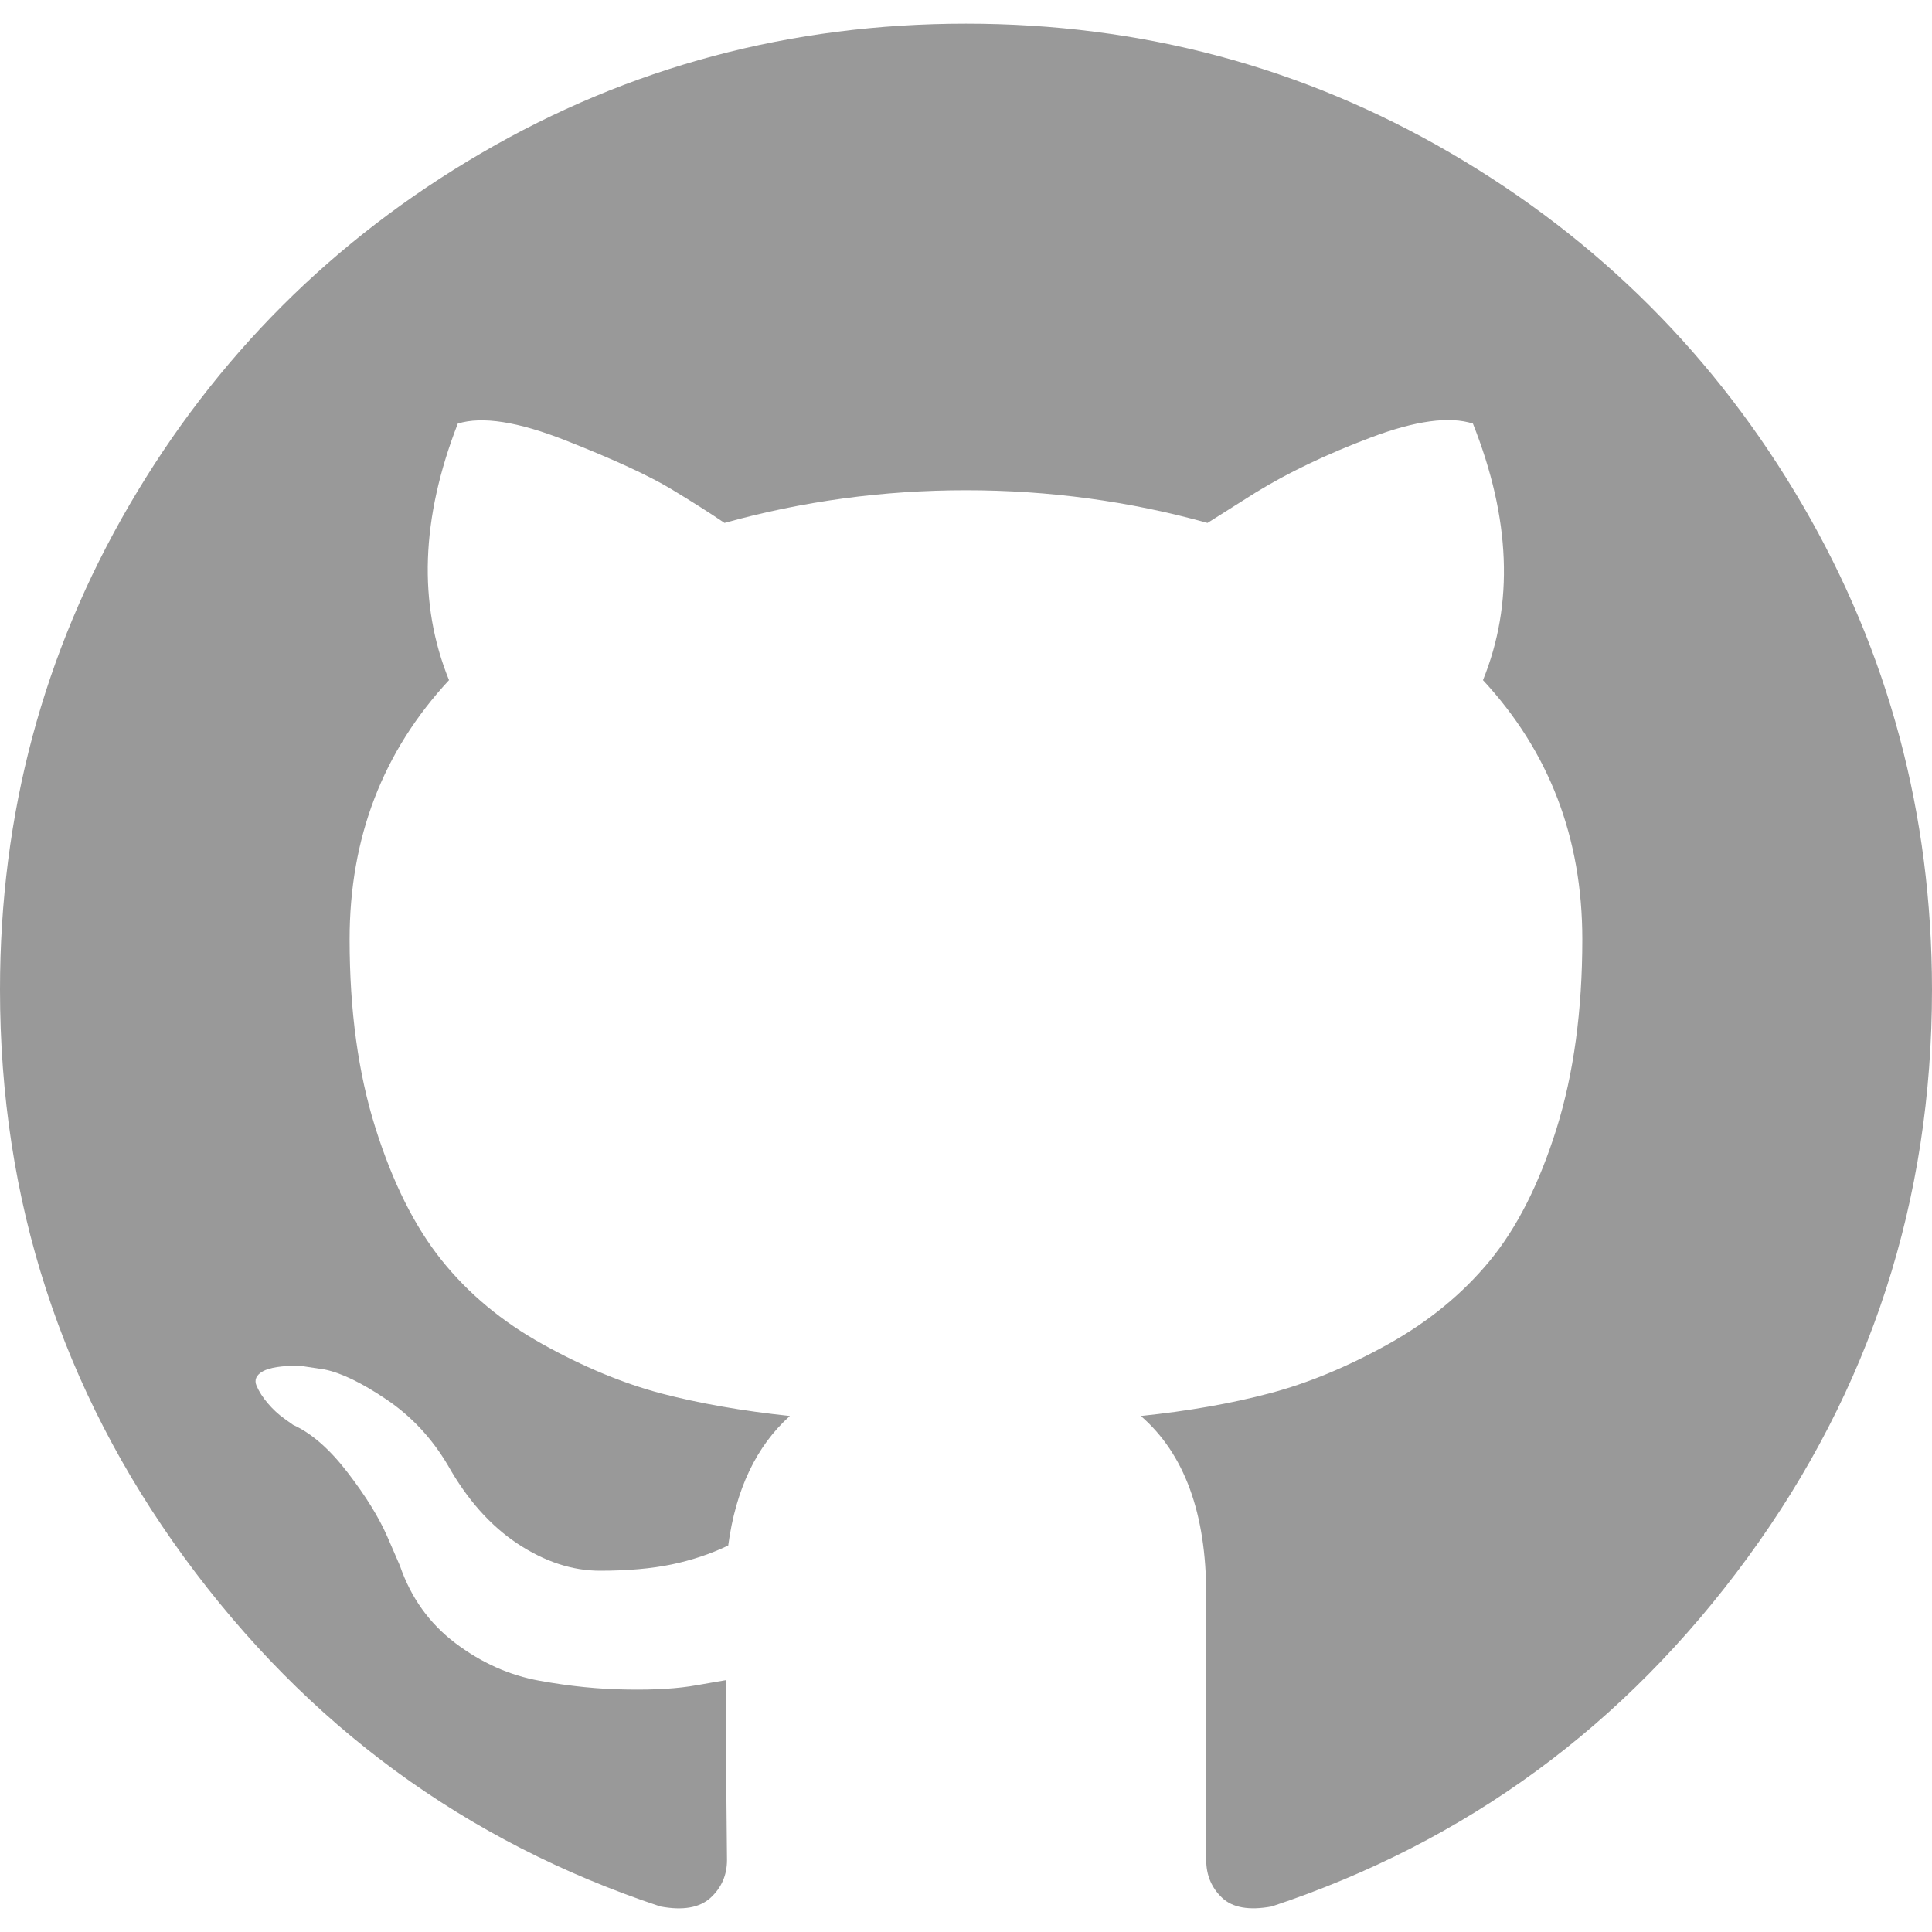
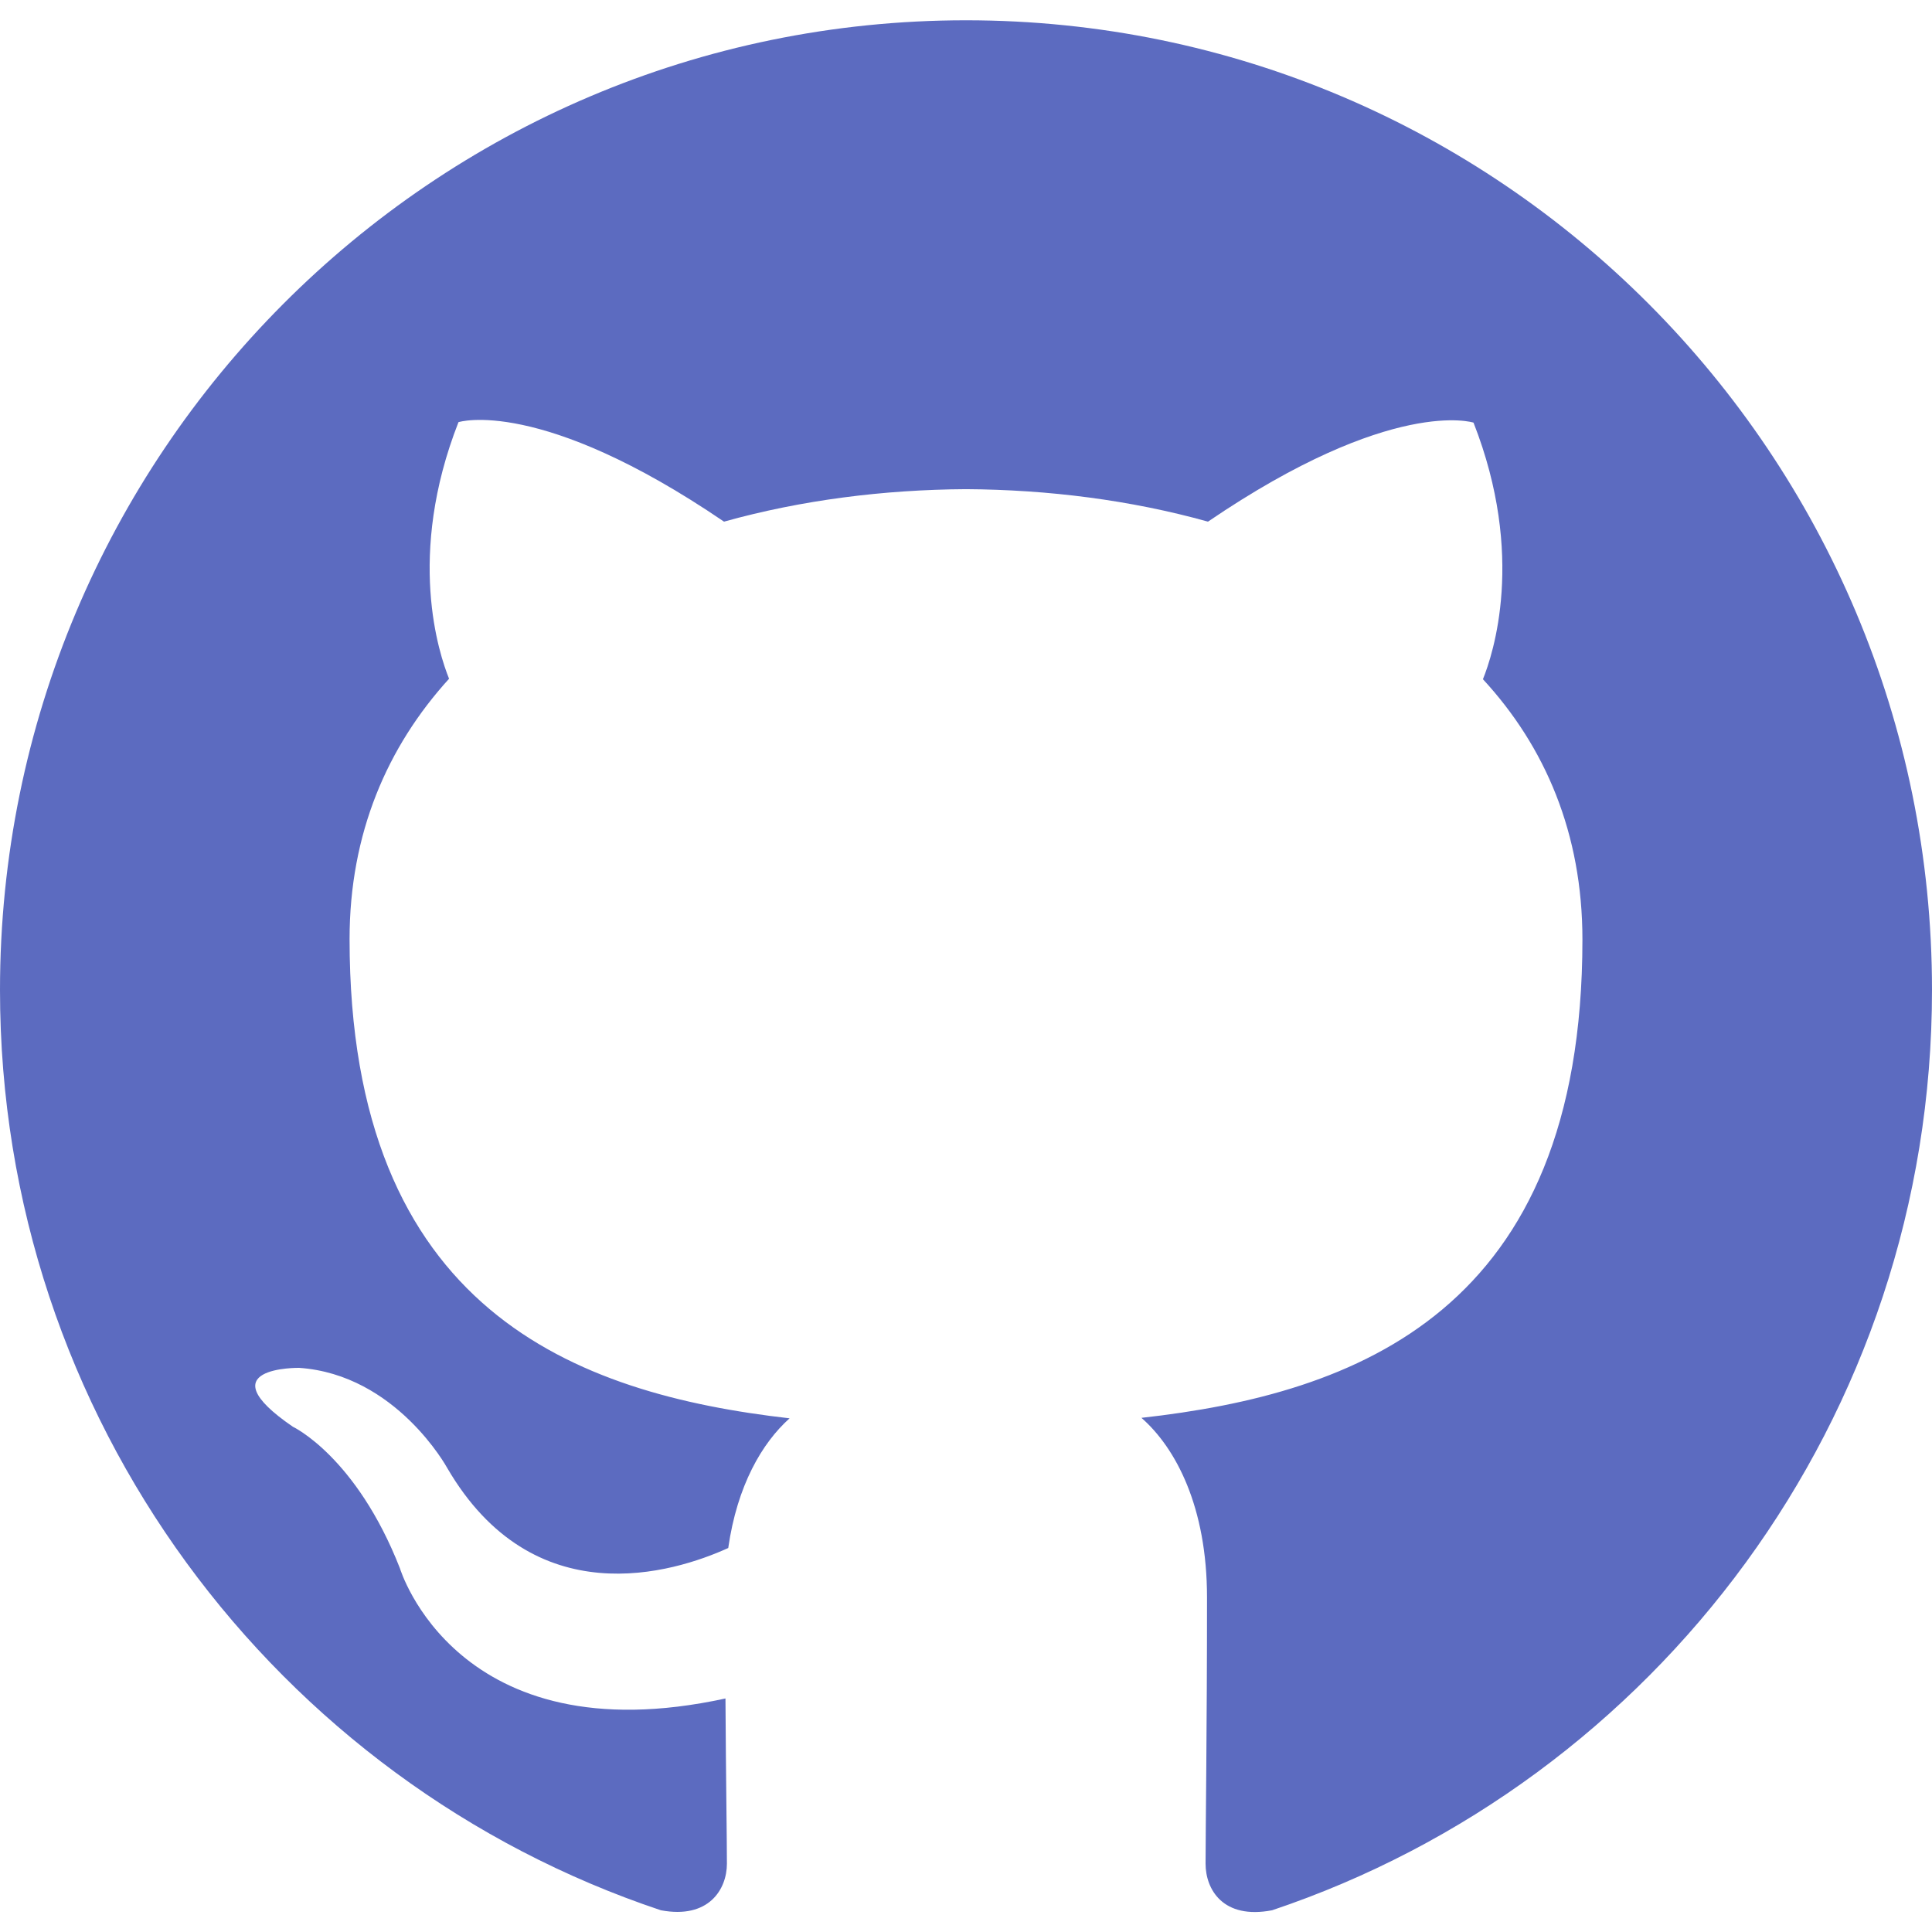
- <svg xmlns="http://www.w3.org/2000/svg" width="24" height="24" viewBox="0 0 24 24" fill="none">
-   <path d="M22.39 6.27C21.317 4.432 19.861 2.976 18.023 1.903C16.184 0.83 14.177 0.294 12 0.294C9.823 0.294 7.815 0.83 5.977 1.903C4.138 2.976 2.682 4.432 1.609 6.27C0.536 8.109 0 10.116 0 12.293C0 14.908 0.763 17.259 2.289 19.348C3.815 21.436 5.786 22.881 8.203 23.683C8.484 23.736 8.692 23.699 8.828 23.574C8.963 23.449 9.031 23.293 9.031 23.106C9.031 23.074 9.028 22.793 9.023 22.262C9.018 21.731 9.015 21.267 9.015 20.872L8.656 20.934C8.427 20.976 8.138 20.994 7.789 20.988C7.44 20.984 7.078 20.947 6.703 20.879C6.328 20.812 5.979 20.655 5.656 20.411C5.333 20.166 5.104 19.846 4.968 19.45L4.812 19.09C4.708 18.851 4.544 18.585 4.32 18.294C4.096 18.002 3.87 17.804 3.64 17.7L3.531 17.622C3.458 17.57 3.39 17.507 3.328 17.434C3.265 17.361 3.219 17.288 3.187 17.215C3.156 17.142 3.182 17.082 3.265 17.035C3.349 16.988 3.5 16.965 3.719 16.965L4.031 17.012C4.239 17.054 4.497 17.179 4.804 17.387C5.112 17.595 5.364 17.866 5.562 18.199C5.802 18.626 6.091 18.952 6.429 19.176C6.768 19.4 7.109 19.512 7.453 19.512C7.796 19.512 8.093 19.486 8.343 19.434C8.593 19.382 8.828 19.303 9.046 19.199C9.14 18.501 9.395 17.965 9.812 17.59C9.218 17.527 8.684 17.433 8.21 17.309C7.737 17.183 7.247 16.98 6.742 16.699C6.236 16.418 5.817 16.069 5.484 15.652C5.151 15.236 4.877 14.688 4.664 14.012C4.45 13.334 4.343 12.553 4.343 11.668C4.343 10.407 4.755 9.335 5.578 8.449C5.192 7.501 5.229 6.439 5.687 5.262C5.989 5.168 6.437 5.238 7.031 5.473C7.625 5.707 8.059 5.908 8.336 6.074C8.612 6.241 8.833 6.382 9 6.496C9.969 6.226 10.969 6.09 12 6.09C13.031 6.09 14.031 6.226 15 6.496L15.594 6.121C16 5.871 16.479 5.642 17.031 5.434C17.583 5.226 18.005 5.168 18.297 5.262C18.765 6.439 18.807 7.502 18.422 8.449C19.244 9.335 19.656 10.408 19.656 11.668C19.656 12.553 19.549 13.337 19.336 14.02C19.122 14.702 18.847 15.248 18.508 15.66C18.169 16.072 17.747 16.418 17.242 16.699C16.737 16.98 16.247 17.183 15.773 17.308C15.299 17.434 14.766 17.528 14.172 17.59C14.713 18.059 14.984 18.798 14.984 19.809V23.105C14.984 23.293 15.049 23.449 15.18 23.574C15.31 23.698 15.515 23.735 15.797 23.683C18.214 22.881 20.185 21.436 21.711 19.347C23.237 17.259 24 14.908 24 12.293C23.999 10.116 23.462 8.109 22.39 6.27Z" fill="#999999" />
+ <svg xmlns="http://www.w3.org/2000/svg" width="16pt" height="16pt" viewBox="0 0 16 16" version="1.1">
+   <g id="surface1">
+     <path style=" stroke:none;fill-rule:nonzero;fill:rgb(36.078%,41.961%,75.294%);fill-opacity:1;" d="M 8 0.168 C 3.582 0.168 0 3.762 0 8.199 C 0 11.746 2.293 14.758 5.473 15.82 C 5.871 15.895 6.02 15.645 6.02 15.434 C 6.02 15.242 6.012 14.738 6.008 14.066 C 3.781 14.551 3.312 12.988 3.312 12.988 C 2.949 12.062 2.426 11.816 2.426 11.816 C 1.695 11.316 2.477 11.328 2.477 11.328 C 3.281 11.383 3.703 12.156 3.703 12.156 C 4.418 13.383 5.574 13.027 6.031 12.82 C 6.105 12.301 6.312 11.949 6.539 11.746 C 4.766 11.543 2.895 10.855 2.895 7.777 C 2.895 6.902 3.207 6.184 3.719 5.621 C 3.637 5.418 3.363 4.602 3.797 3.496 C 3.797 3.496 4.469 3.281 5.996 4.32 C 6.637 4.141 7.32 4.055 8 4.051 C 8.68 4.055 9.363 4.141 10.004 4.32 C 11.531 3.281 12.203 3.5 12.203 3.5 C 12.637 4.605 12.363 5.422 12.281 5.625 C 12.797 6.184 13.105 6.902 13.105 7.781 C 13.105 10.863 11.234 11.543 9.453 11.742 C 9.738 11.992 9.996 12.48 9.996 13.23 C 9.996 14.305 9.984 15.168 9.984 15.434 C 9.984 15.648 10.129 15.898 10.535 15.82 C 13.711 14.754 16 11.746 16 8.199 C 16 3.762 12.418 0.168 8 0.168 Z M 8 0.168 " />
+   </g>
</svg>
